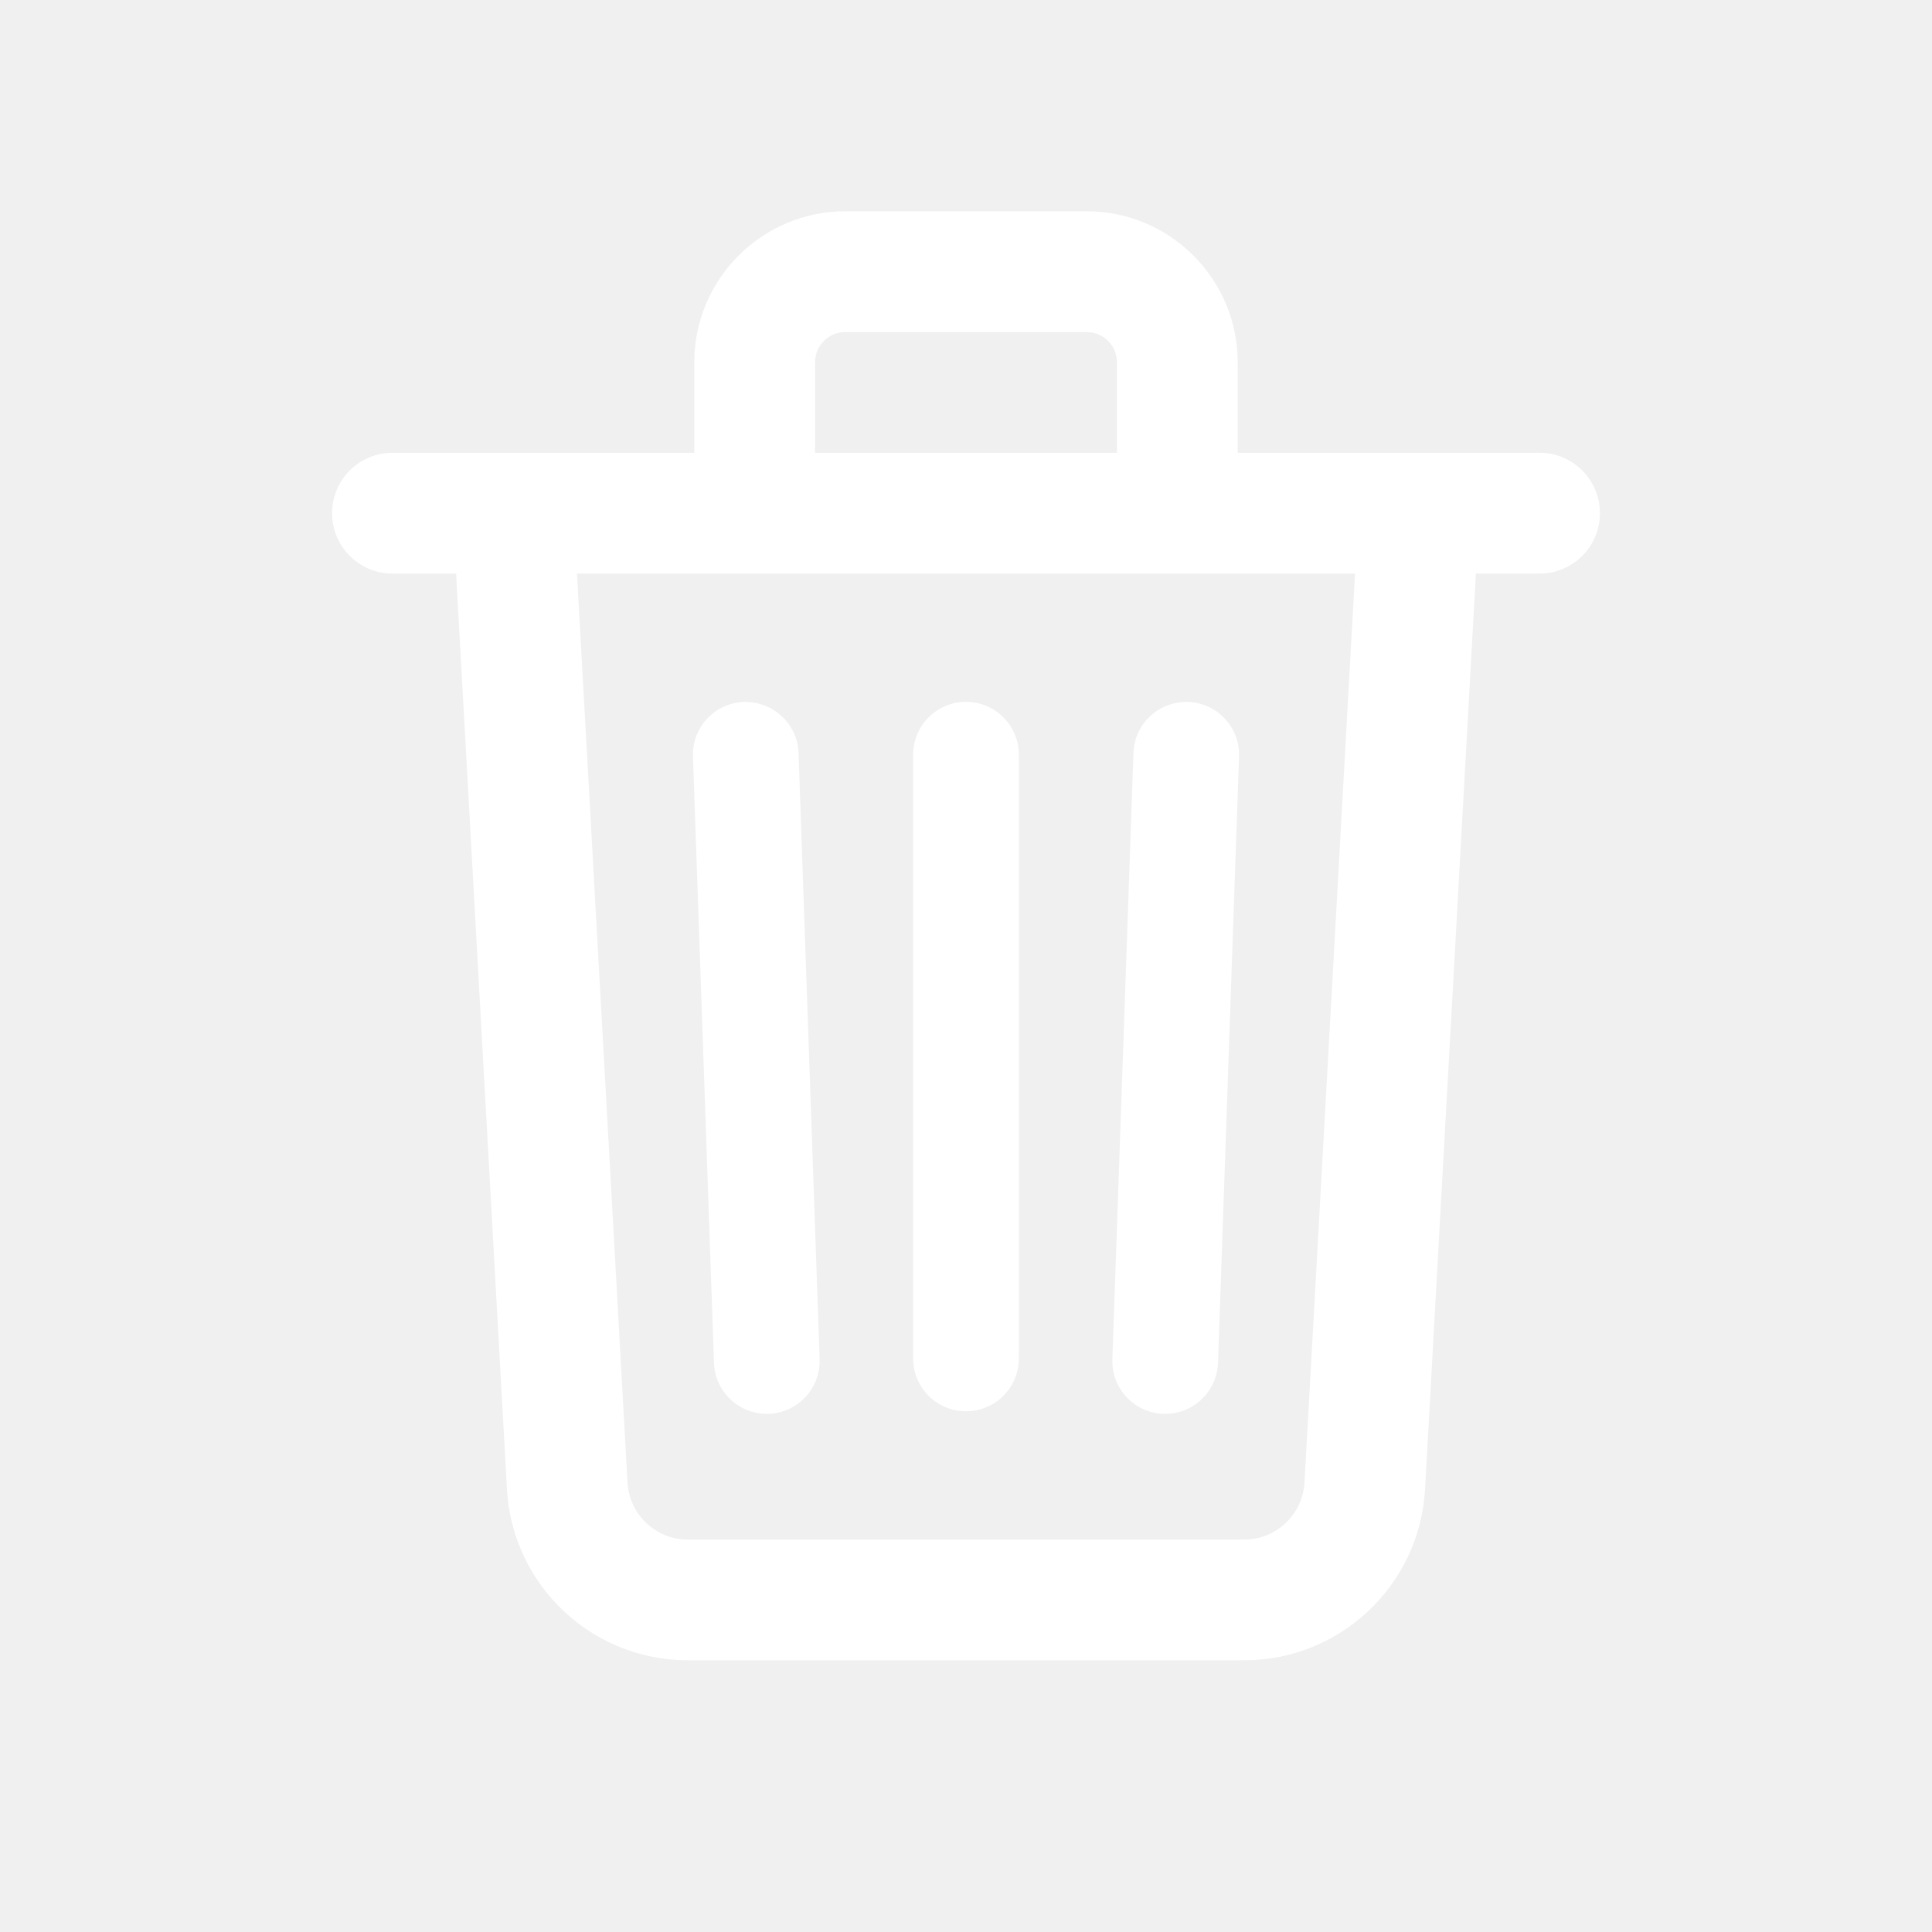
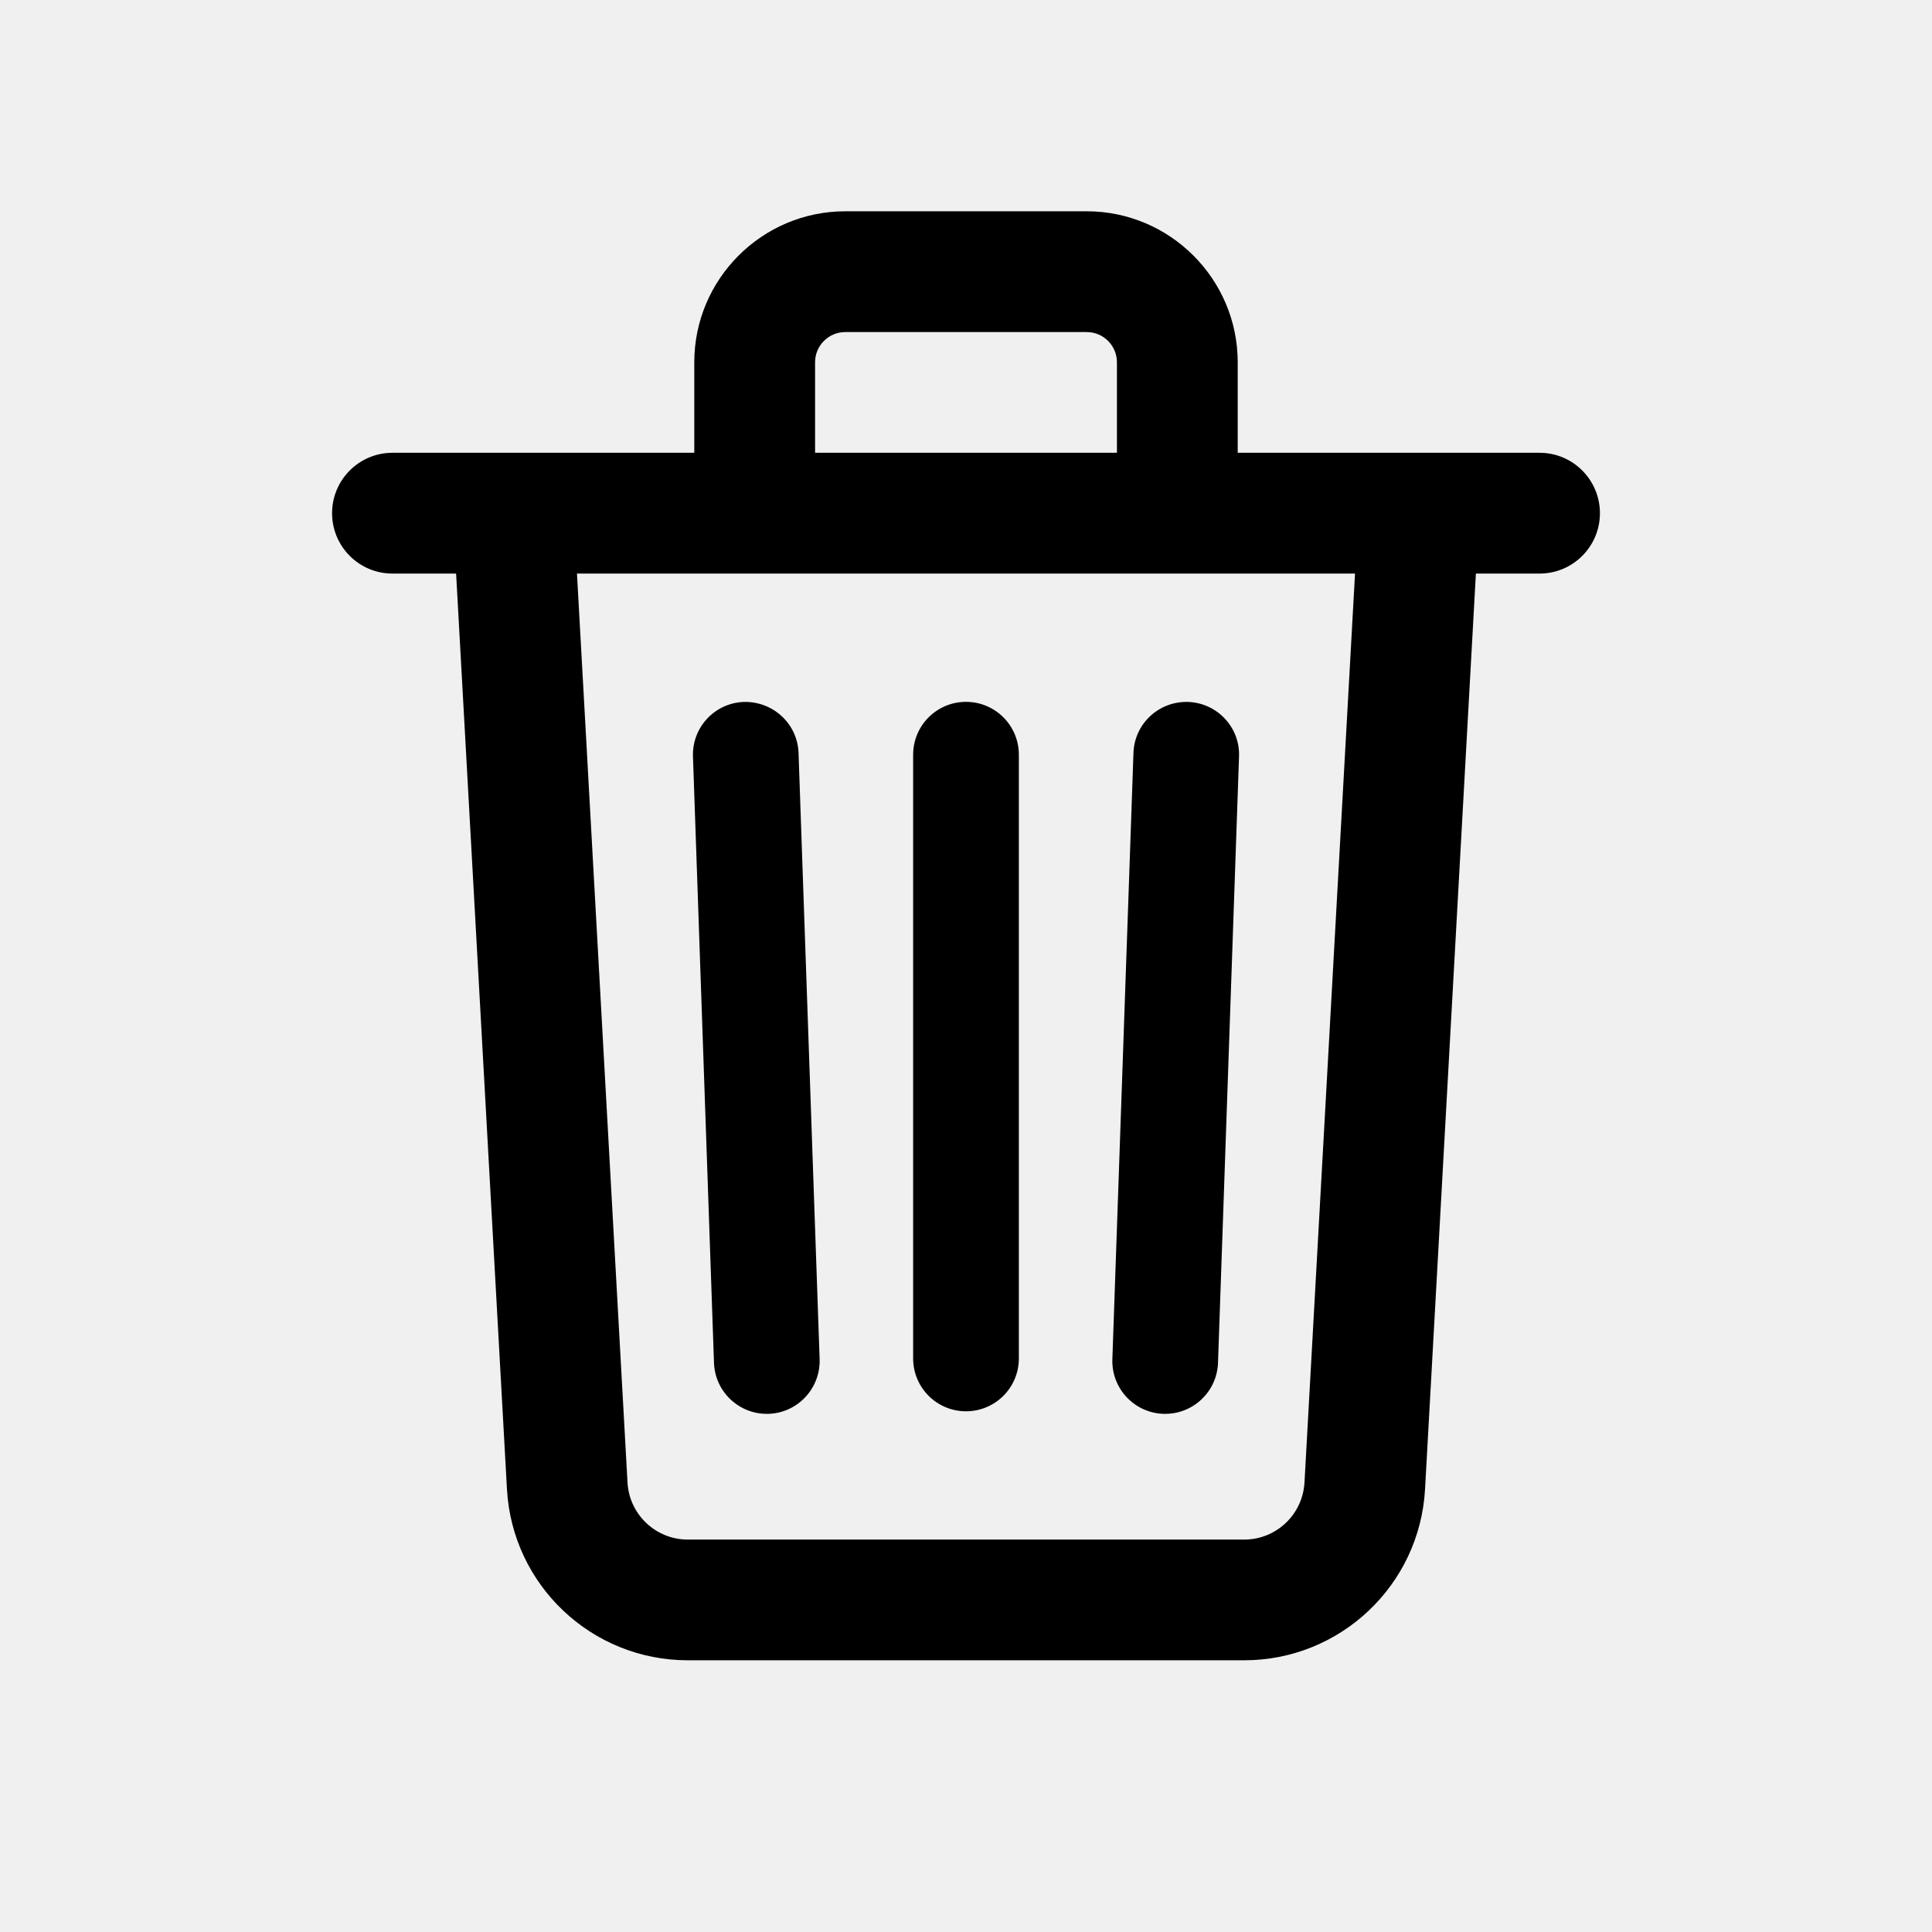
- <svg xmlns="http://www.w3.org/2000/svg" width="25" height="25" viewBox="0 0 25 25" fill="none">
-   <path d="M10.938 2.734C9.861 2.734 8.984 3.611 8.984 4.688V5.859H5.078C4.647 5.859 4.297 6.209 4.297 6.641C4.297 7.072 4.647 7.422 5.078 7.422H5.902L6.56 19.27C6.629 20.512 7.656 21.484 8.9 21.484H16.1C17.343 21.484 18.371 20.512 18.44 19.27L19.098 7.422H19.922C20.353 7.422 20.703 7.072 20.703 6.641C20.703 6.209 20.353 5.859 19.922 5.859H16.016V4.688C16.016 3.611 15.139 2.734 14.062 2.734H10.938ZM10.938 4.297H14.062C14.278 4.297 14.453 4.472 14.453 4.688V5.859H10.547V4.688C10.547 4.472 10.722 4.297 10.938 4.297ZM7.466 7.422H17.534L16.88 19.183C16.857 19.597 16.515 19.922 16.1 19.922H8.9C8.486 19.922 8.143 19.598 8.12 19.184L7.466 7.422ZM12.5 9.082C12.122 9.082 11.816 9.388 11.816 9.766V17.578C11.816 17.956 12.122 18.262 12.5 18.262C12.878 18.262 13.184 17.956 13.184 17.578V9.766C13.184 9.388 12.878 9.082 12.5 9.082ZM9.626 9.083C9.249 9.096 8.954 9.412 8.967 9.789L9.239 17.635C9.252 18.005 9.556 18.295 9.922 18.295C9.93 18.295 9.938 18.295 9.946 18.295C10.323 18.282 10.618 17.965 10.606 17.588L10.333 9.742C10.32 9.365 10.003 9.074 9.626 9.083ZM15.373 9.083C14.995 9.072 14.68 9.365 14.667 9.742L14.394 17.588C14.381 17.965 14.676 18.282 15.054 18.295C15.062 18.296 15.07 18.295 15.078 18.295C15.444 18.295 15.748 18.005 15.761 17.635L16.033 9.789C16.047 9.412 15.751 9.096 15.373 9.083Z" fill="white" />
+ <svg xmlns="http://www.w3.org/2000/svg" width="25" height="25" viewBox="0 0 25 25">
+   <path d="M10.938 2.734C9.861 2.734 8.984 3.611 8.984 4.688V5.859H5.078C4.647 5.859 4.297 6.209 4.297 6.641C4.297 7.072 4.647 7.422 5.078 7.422H5.902L6.56 19.27C6.629 20.512 7.656 21.484 8.9 21.484H16.1C17.343 21.484 18.371 20.512 18.44 19.27L19.098 7.422H19.922C20.353 7.422 20.703 7.072 20.703 6.641C20.703 6.209 20.353 5.859 19.922 5.859H16.016V4.688C16.016 3.611 15.139 2.734 14.062 2.734H10.938ZM10.938 4.297H14.062C14.278 4.297 14.453 4.472 14.453 4.688V5.859H10.547V4.688C10.547 4.472 10.722 4.297 10.938 4.297ZM7.466 7.422H17.534L16.88 19.183C16.857 19.597 16.515 19.922 16.1 19.922H8.9C8.486 19.922 8.143 19.598 8.12 19.184L7.466 7.422ZM12.5 9.082C12.122 9.082 11.816 9.388 11.816 9.766V17.578C11.816 17.956 12.122 18.262 12.5 18.262C12.878 18.262 13.184 17.956 13.184 17.578V9.766C13.184 9.388 12.878 9.082 12.5 9.082ZM9.626 9.083C9.249 9.096 8.954 9.412 8.967 9.789L9.239 17.635C9.252 18.005 9.556 18.295 9.922 18.295C9.93 18.295 9.938 18.295 9.946 18.295C10.323 18.282 10.618 17.965 10.606 17.588L10.333 9.742C10.32 9.365 10.003 9.074 9.626 9.083ZM15.373 9.083C14.995 9.072 14.68 9.365 14.667 9.742L14.394 17.588C14.381 17.965 14.676 18.282 15.054 18.295C15.062 18.296 15.07 18.295 15.078 18.295C15.444 18.295 15.748 18.005 15.761 17.635L16.033 9.789C16.047 9.412 15.751 9.096 15.373 9.083Z" />
</svg>
